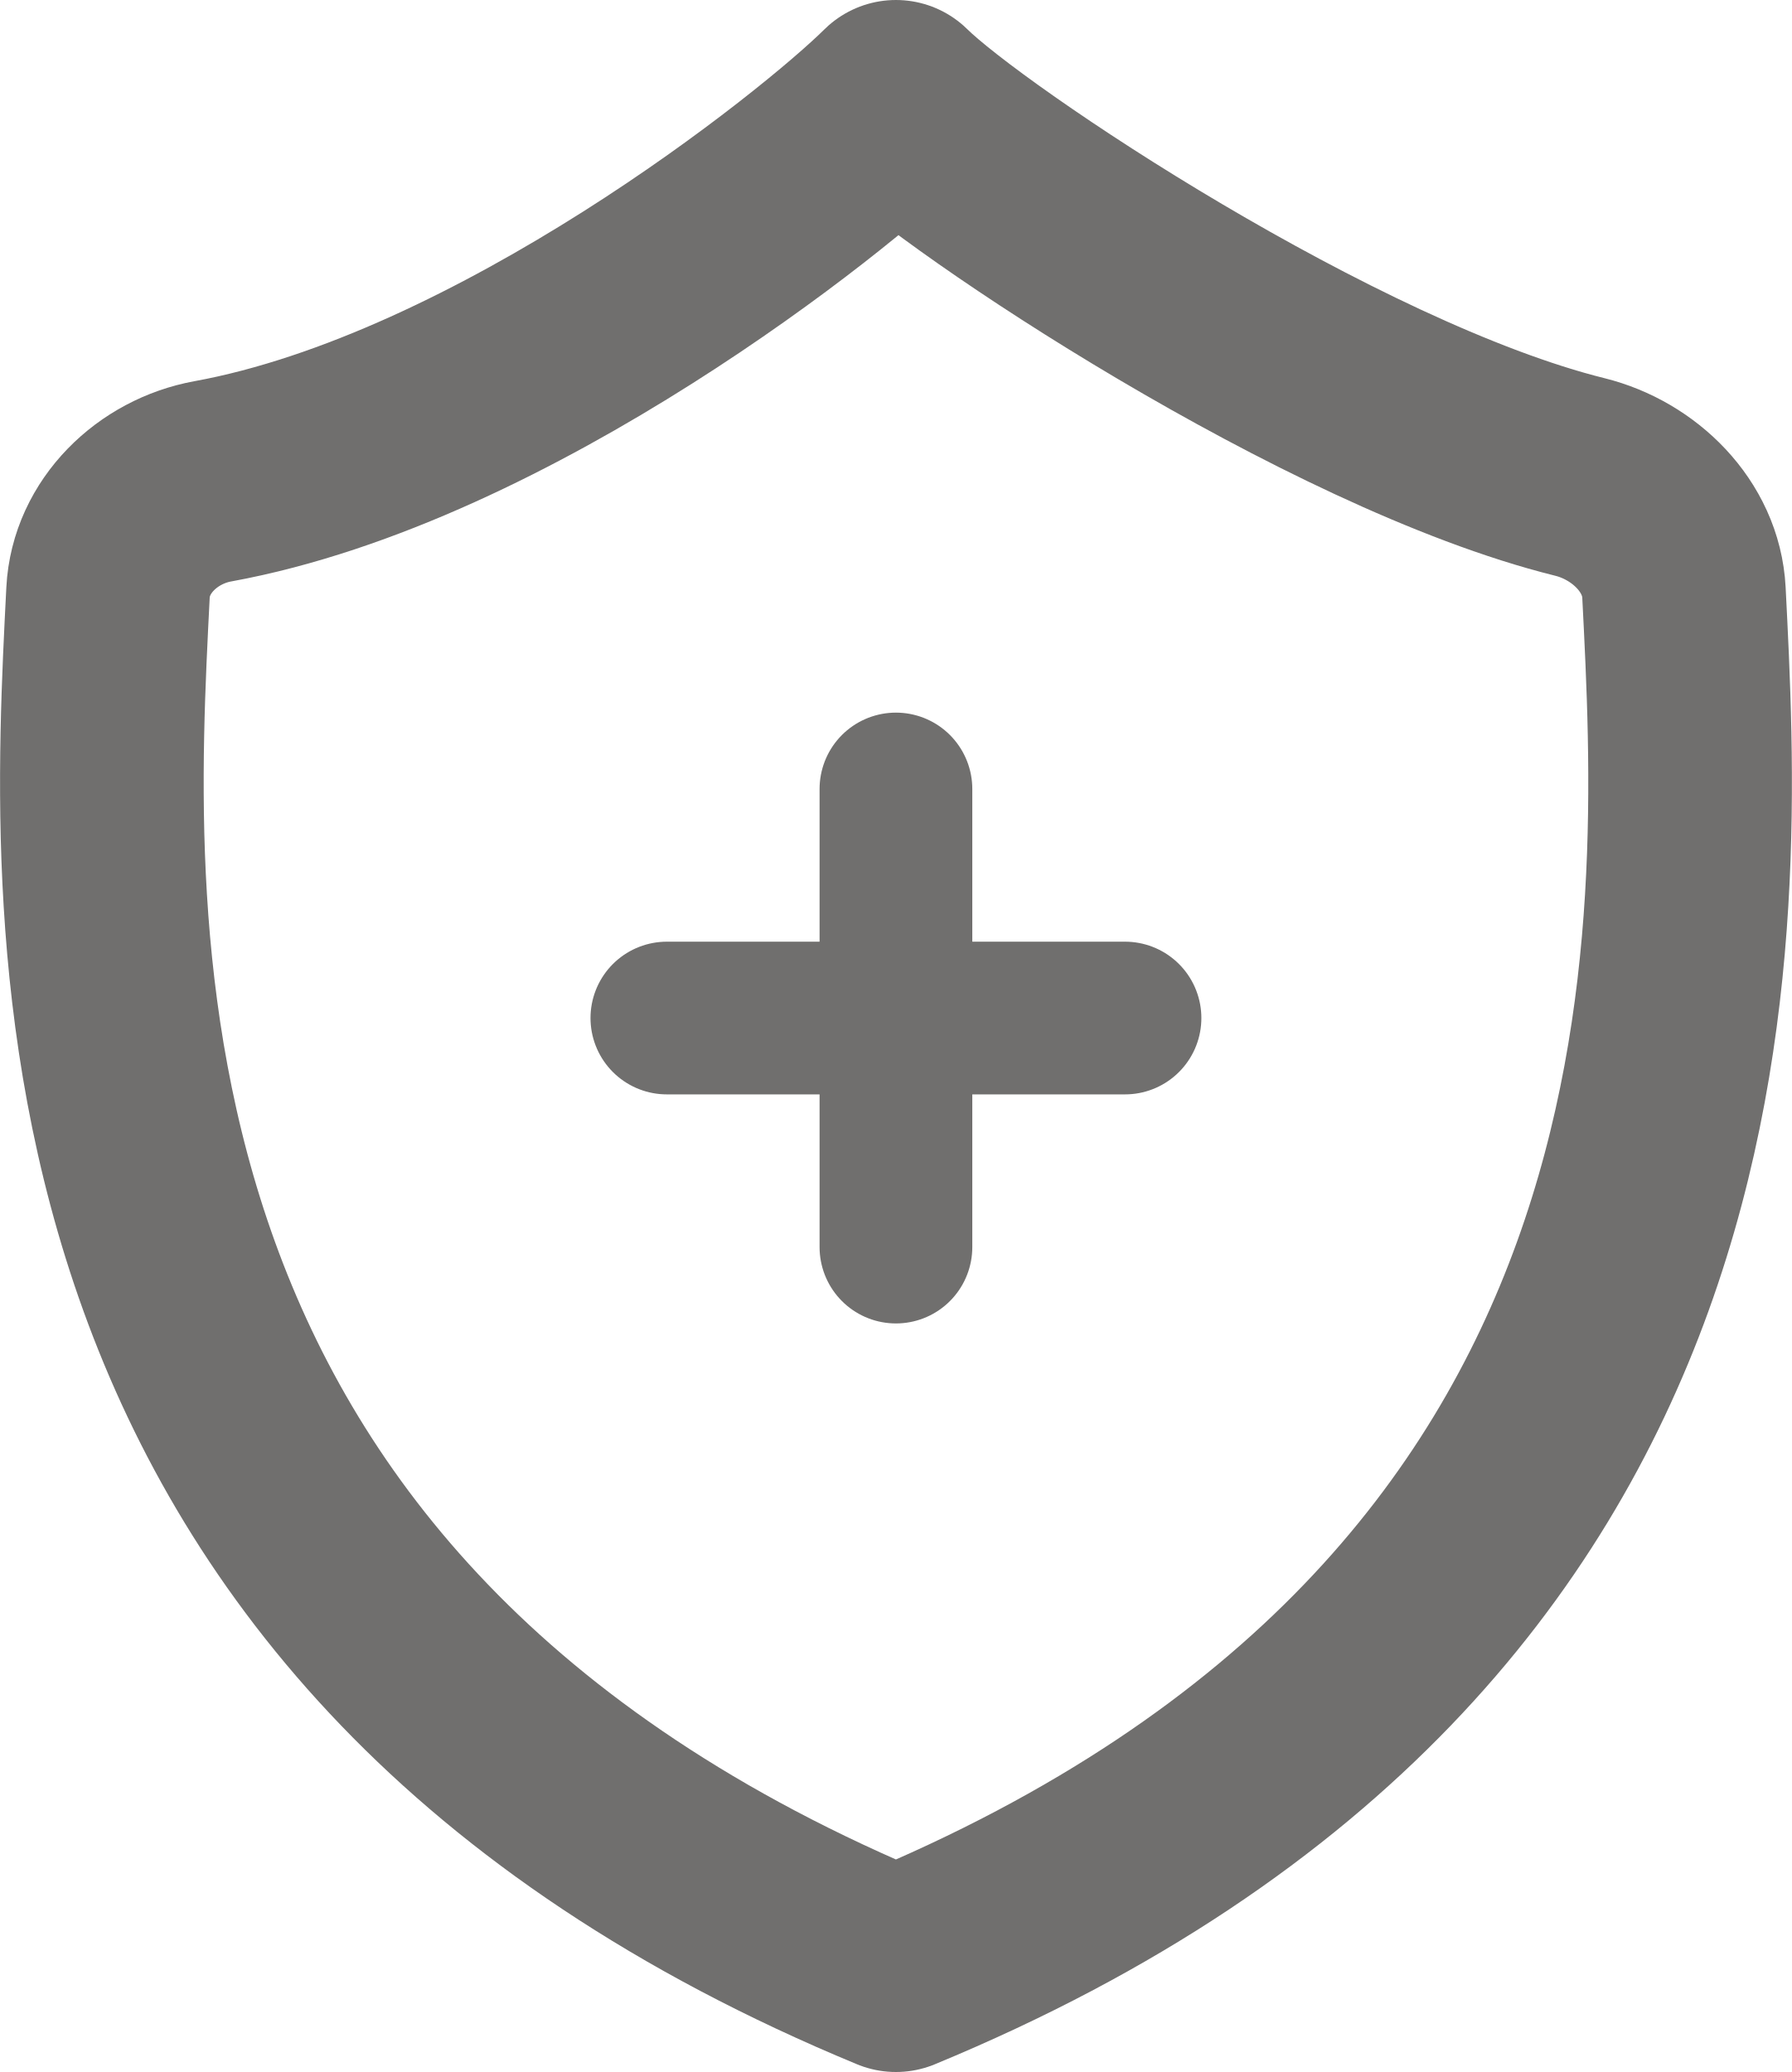
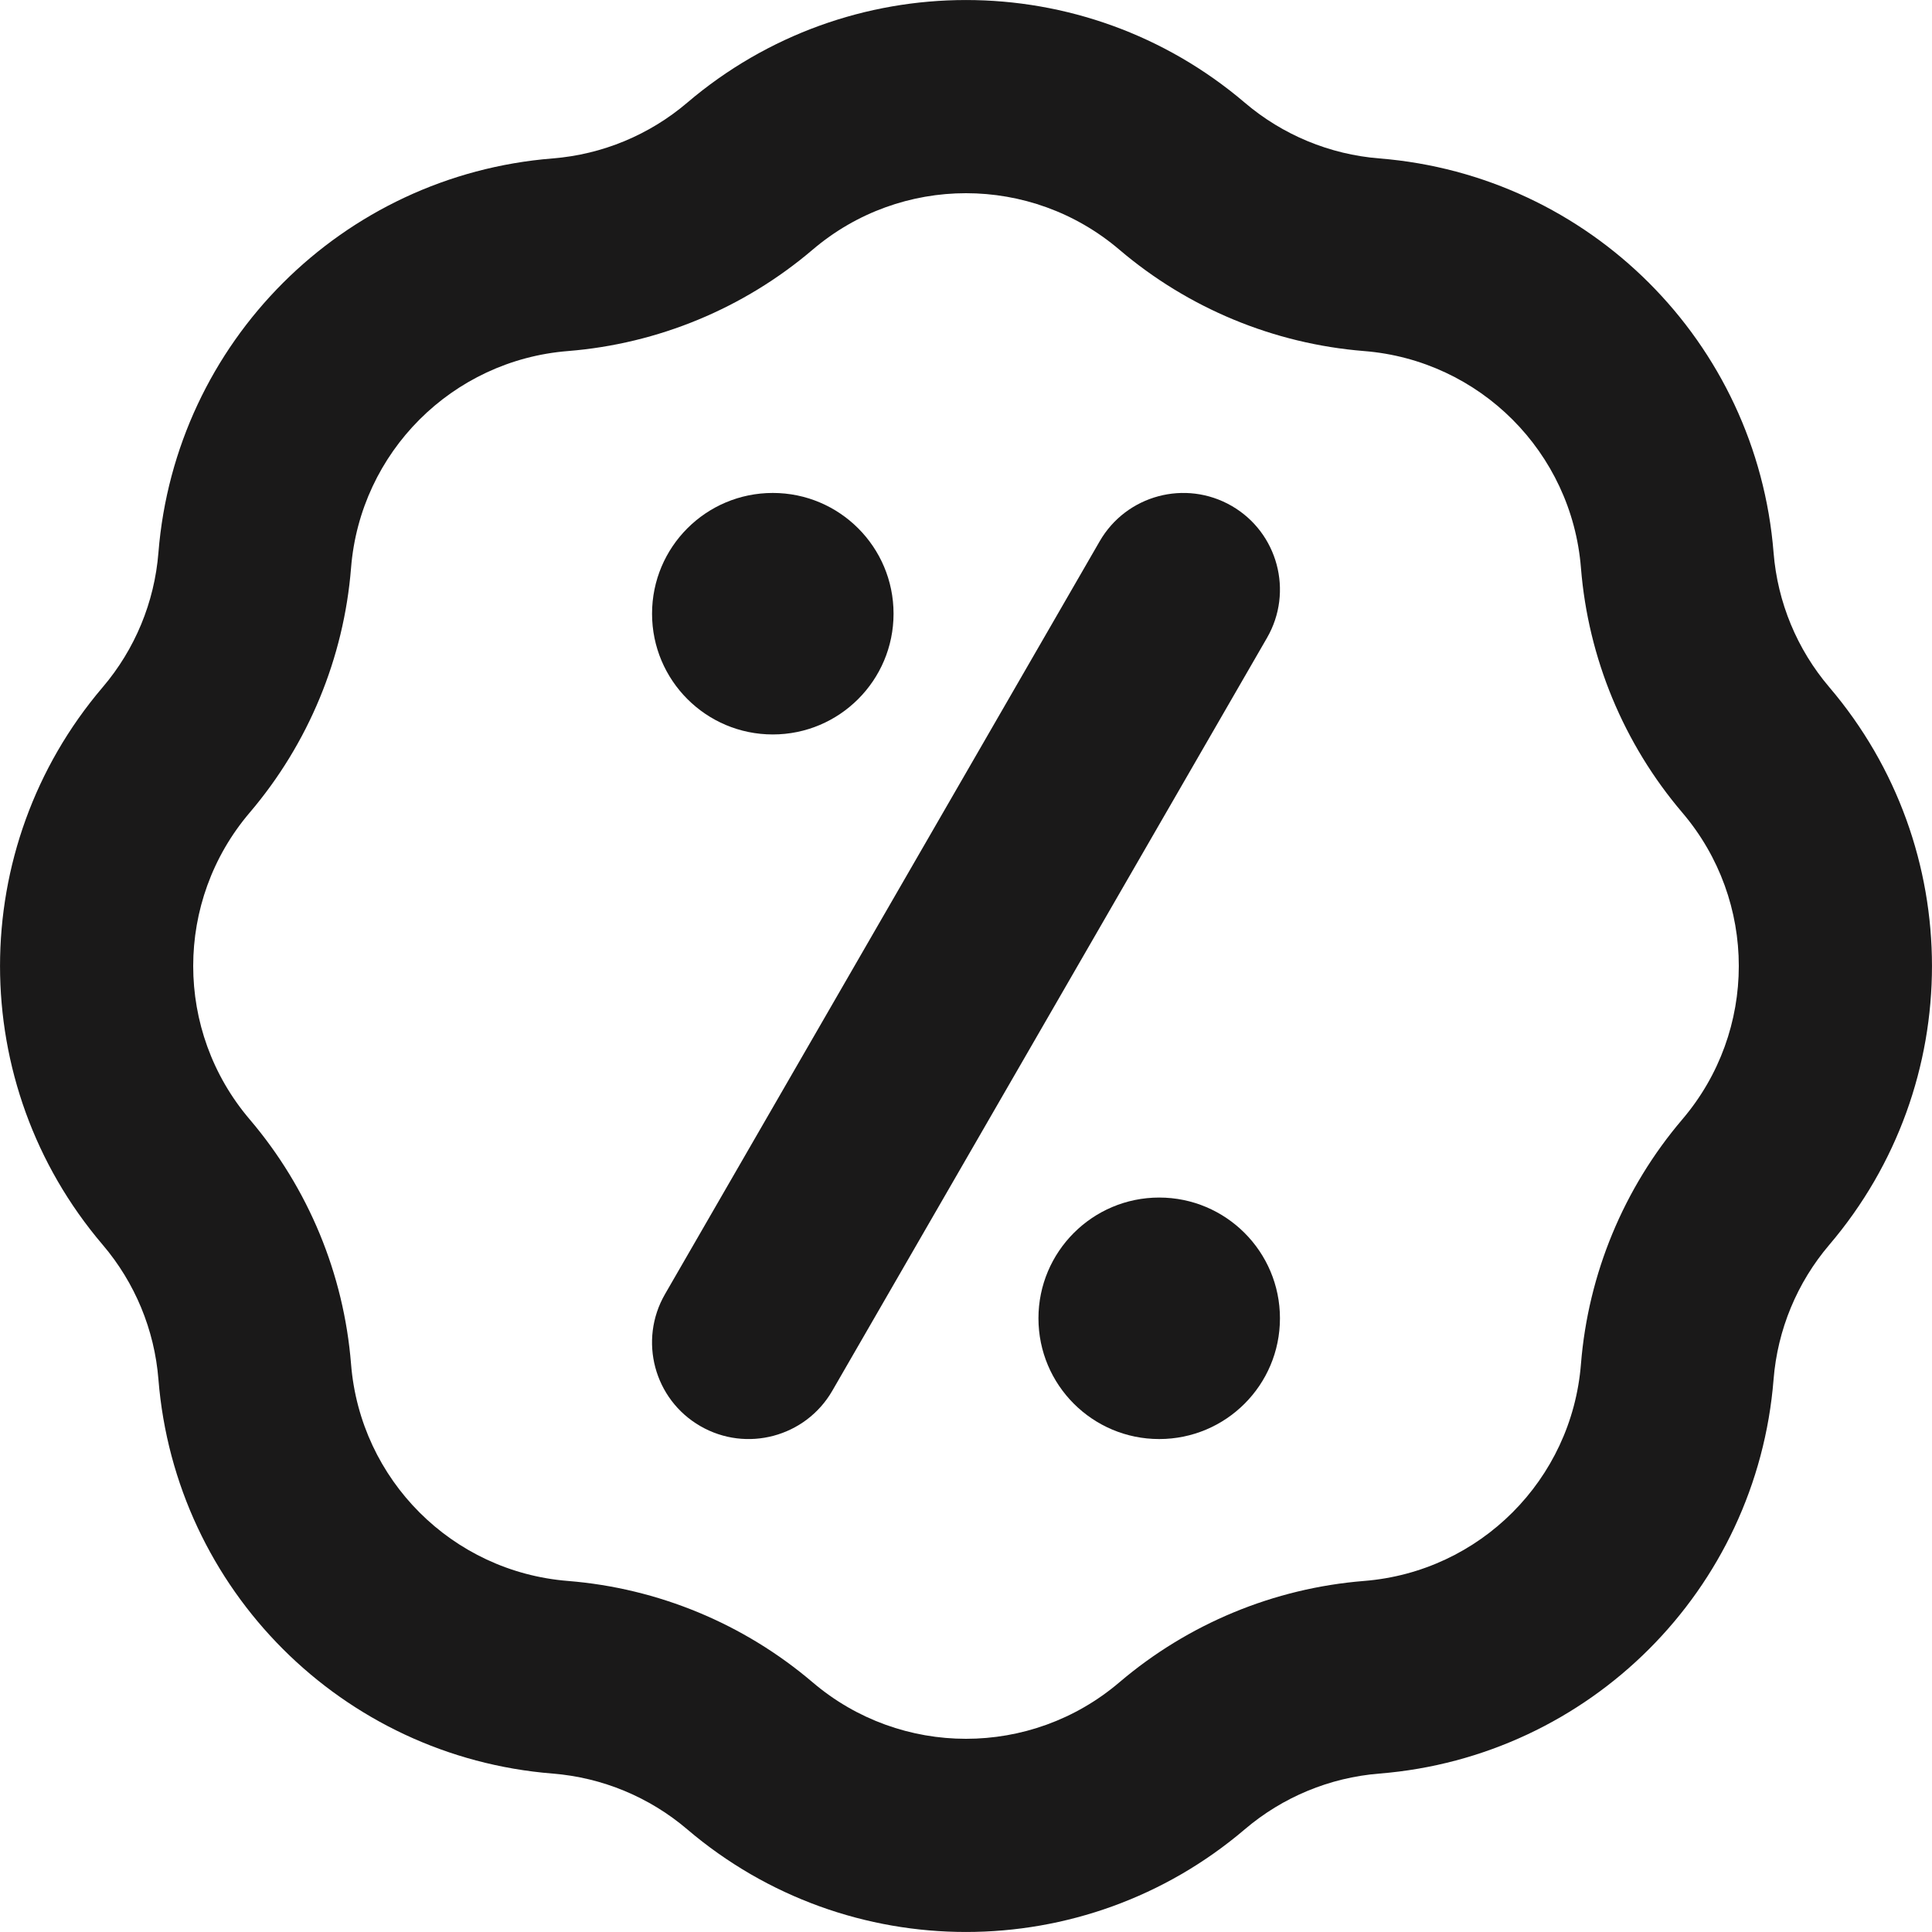
- <svg xmlns="http://www.w3.org/2000/svg" viewBox="0 0 17.601 20.353" fill="none">
-   <g id="Glyph">
-     <path id="Shield" d="M1.061 5.82C1.089 5.268 1.547 4.827 2.09 4.728C4.955 4.205 8.111 1.684 8.8 1C9.472 1.667 13.073 4.078 15.517 4.685C16.053 4.818 16.512 5.268 16.54 5.82C16.708 9.123 17.085 15.927 8.8 19.353C0.516 15.927 0.893 9.123 1.061 5.82Z" stroke="#706F6E" stroke-width="2" stroke-linejoin="round" />
-     <g id="Cross">
-       <path id="Line 84" d="M8.8 7.75L8.8 12.25" stroke="#706F6E" stroke-width="1.5" stroke-linecap="round" />
-       <path id="Line 85" d="M11.05 10L6.55 10" stroke="#706F6E" stroke-width="1.5" stroke-linecap="round" />
-     </g>
-   </g>
+ <svg xmlns="http://www.w3.org/2000/svg" viewBox="0 0 20 20" fill="none">
+   <path fill-rule="evenodd" clip-rule="evenodd" d="M7.114 1.063C8.777 -0.354 11.223 -0.354 12.886 1.063C13.278 1.397 13.765 1.599 14.279 1.64C16.457 1.814 18.186 3.543 18.36 5.721C18.401 6.235 18.603 6.722 18.937 7.114C20.354 8.777 20.354 11.223 18.937 12.886C18.603 13.278 18.401 13.765 18.36 14.279C18.186 16.457 16.457 18.186 14.279 18.36C13.765 18.401 13.278 18.603 12.886 18.937C11.223 20.354 8.777 20.354 7.114 18.937C6.722 18.603 6.235 18.401 5.721 18.36C3.543 18.186 1.814 16.457 1.64 14.279C1.599 13.765 1.397 13.278 1.063 12.886C-0.354 11.223 -0.354 8.777 1.063 7.114C1.397 6.722 1.599 6.235 1.64 5.721C1.814 3.543 3.543 1.814 5.721 1.64C6.235 1.599 6.722 1.397 7.114 1.063ZM11.588 2.585C10.673 1.805 9.327 1.805 8.412 2.585C7.699 3.192 6.813 3.559 5.88 3.634C4.681 3.729 3.729 4.681 3.634 5.88C3.559 6.813 3.192 7.699 2.585 8.412C1.805 9.327 1.805 10.673 2.585 11.588C3.192 12.301 3.559 13.187 3.634 14.12C3.729 15.319 4.681 16.271 5.88 16.366C6.813 16.441 7.699 16.808 8.412 17.415C9.327 18.195 10.673 18.195 11.588 17.415C12.301 16.808 13.187 16.441 14.12 16.366C15.319 16.271 16.271 15.319 16.366 14.12C16.441 13.187 16.808 12.301 17.415 11.588C18.195 10.673 18.195 9.327 17.415 8.412C16.808 7.699 16.441 6.813 16.366 5.88C16.271 4.681 15.319 3.729 14.12 3.634C13.187 3.559 12.301 3.192 11.588 2.585Z" fill="#1A1919" />
+   <path fill-rule="evenodd" clip-rule="evenodd" d="M12.75 5.237C13.228 5.513 13.392 6.125 13.116 6.603L8.616 14.397C8.34 14.875 7.728 15.039 7.25 14.763C6.771 14.487 6.608 13.875 6.884 13.397L11.384 5.603C11.66 5.125 12.271 4.961 12.75 5.237Z" fill="#1A1919" />
+   <path d="M9.25 6.353C9.25 7.043 8.69 7.603 8 7.603C7.309 7.603 6.75 7.043 6.75 6.353C6.75 5.662 7.309 5.103 8 5.103C8.69 5.103 9.25 5.662 9.25 6.353Z" fill="#1A1919" />
+   <path d="M13.25 13.647C13.25 14.338 12.69 14.897 12 14.897C11.31 14.897 10.75 14.338 10.75 13.647C10.75 12.957 11.31 12.397 12 12.397C12.69 12.397 13.25 12.957 13.25 13.647Z" fill="#1A1919" />
</svg>
